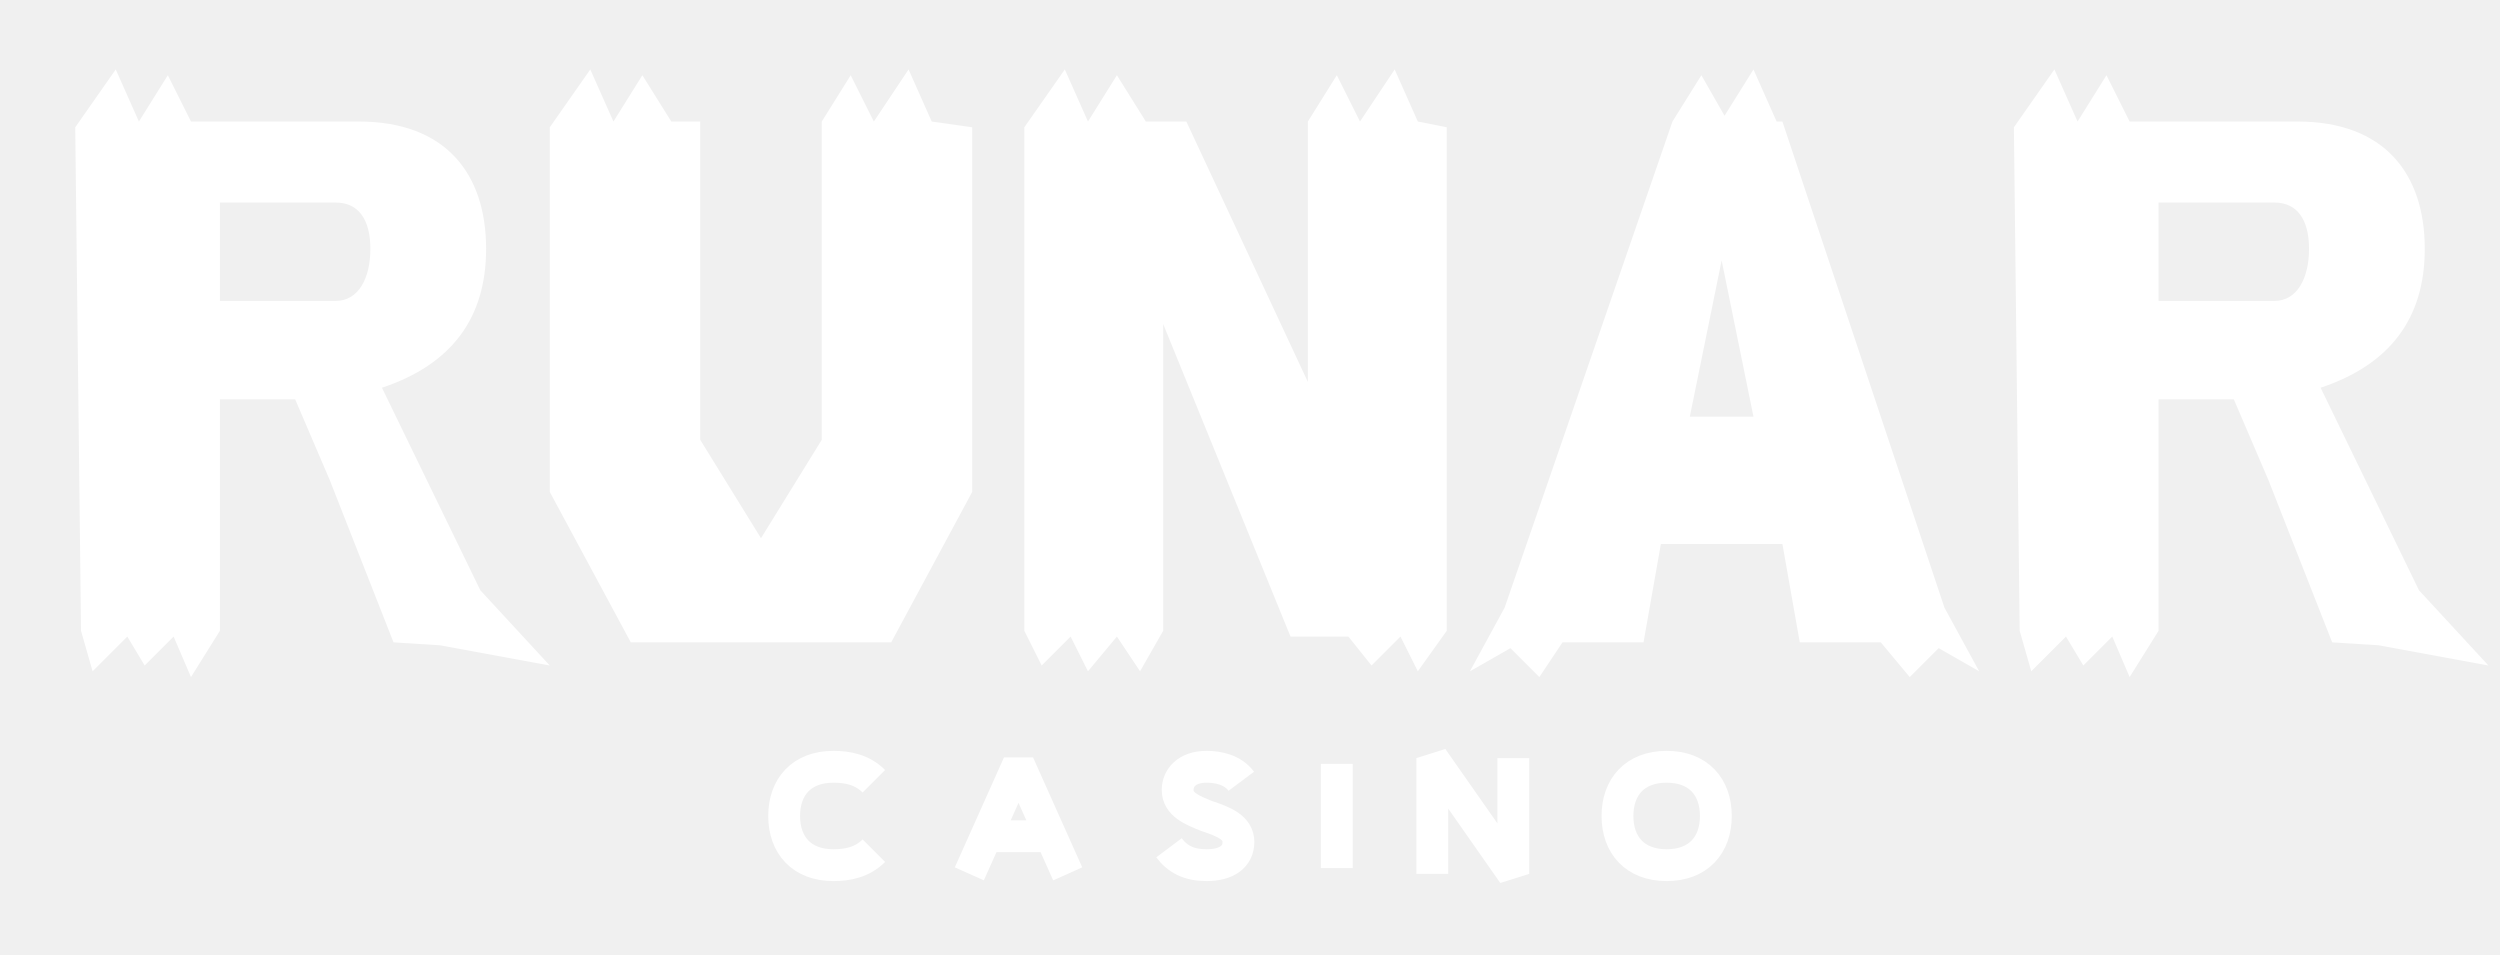
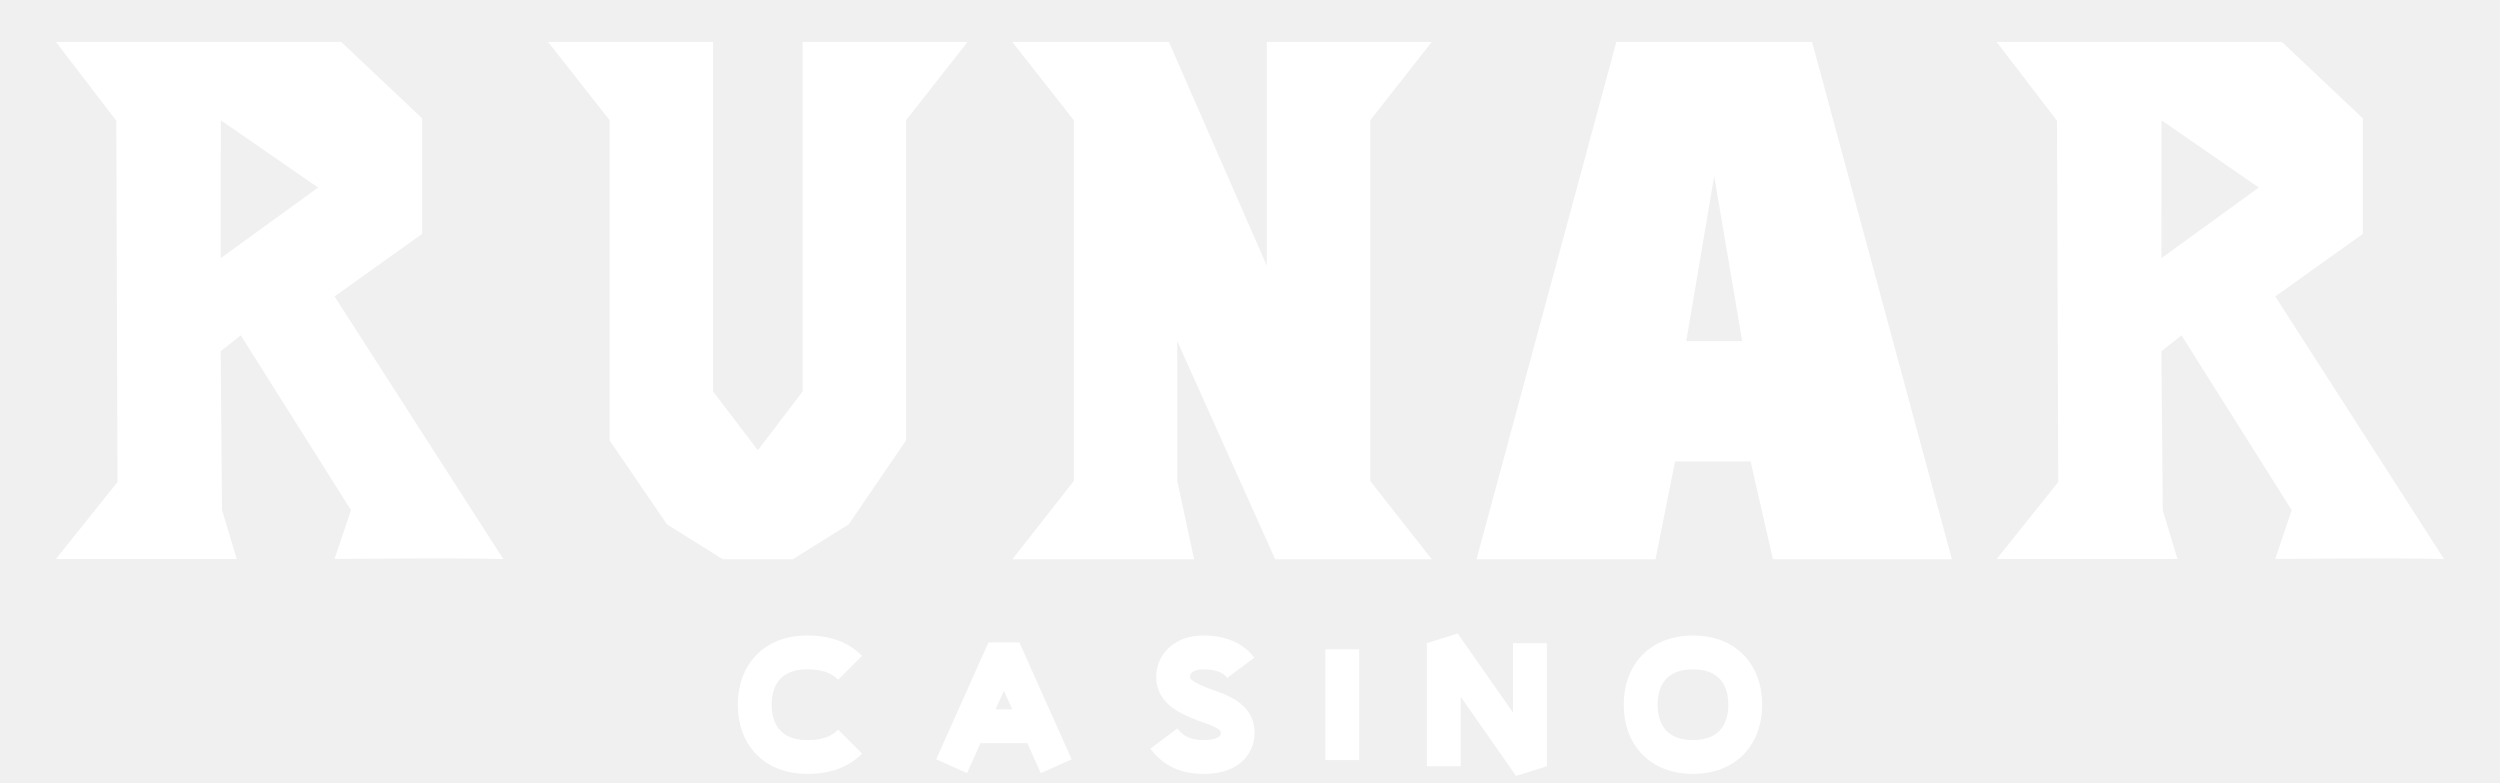
- <svg xmlns="http://www.w3.org/2000/svg" viewBox="-20 -20 864 330" role="img" aria-label="Runar Casino">
+ <svg xmlns="http://www.w3.org/2000/svg" viewBox="-40 -30 1788 560" role="img" aria-label="Runar Casino">
  <g fill="#fff" fill-rule="evenodd">
-     <path transform="translate(0 0)" d="M6 24 L20 4 L28 22 L38 6 L46 22 L104 22 C134 22 148 40 148 66 C148 90 136 106 112 114 L146 184 L170 210 L132 203 L116 202 L94 146 L82 118 L56 118 L56 198 L46 214 L40 200 L30 210 L24 200 L12 212 L8 198 Z M56 50 L96 50 C104 50 108 56 108 66 C108 76 104 84 96 84 L56 84 Z" />
-     <path transform="translate(164 0)" d="M6 24 L20 4 L28 22 L38 6 L48 22 L58 22 L58 132 L79 166 L100 132 L100 22 L110 6 L118 22 L130 4 L138 22 L152 24 L152 150 L124 202 L34 202 L6 150 Z" />
-     <path transform="translate(328 0)" d="M6 24 L20 4 L28 22 L38 6 L48 22 L62 22 L104 112 L104 22 L114 6 L122 22 L134 4 L142 22 L152 24 L152 198 L142 212 L136 200 L126 210 L118 200 L98 200 L54 92 L54 198 L46 212 L38 200 L28 212 L22 200 L12 210 L6 198 Z" />
-     <path transform="translate(492 0)" d="M66 22 L76 6 L84 20 L94 4 L102 22 L104 22 L160 190 L172 212 L158 204 L148 214 L138 202 L110 202 L104 168 L62 168 L56 202 L28 202 L20 214 L10 204 L-4 212 L8 190 Z M72 124 L94 124 L83 70 Z" />
-     <path transform="translate(670 0)" d="M6 24 L20 4 L28 22 L38 6 L46 22 L104 22 C134 22 148 40 148 66 C148 90 136 106 112 114 L146 184 L170 210 L132 203 L116 202 L94 146 L82 118 L56 118 L56 198 L46 214 L40 200 L30 210 L24 200 L12 212 L8 198 Z M56 50 L96 50 C104 50 108 56 108 66 C108 76 104 84 96 84 L56 84 Z" />
+     <path transform="translate(0 0)" d="M0 0 L204.05 0 L261.89 54.62 L261.89 137.26 L199.26 182 L319.96 369.81 C280.51 368.91 214.75 369.77 199.26 369.72 L211.03 334.84 L132.2 209.82 L117.83 221.19 L118.79 334.84 L129.33 369.81 L0 369.81 L44.05 314.73 L43.18 56.37 L0 0 Z M117.91 56.03 L117.83 154.67 L187.51 104.13 L117.91 56.03 Z" />
+     <path transform="translate(352 0)" d="M0 0 L118 0 L118 250 L150 292 L182 250 L182 0 L300 0 L256 56 L256 285 L215 345 L175 370 L125 370 L85 345 L44 285 L44 56 Z" />
+     <path transform="translate(684 0)" d="M0 0 L112 0 L182 160 L182 0 L300 0 L256 56 L256 314 L300 370 L188 370 L118 214 L118 314 L130 370 L0 370 L44 314 L44 56 Z" />
+     <path transform="translate(1016 0)" d="M100 0 L240 0 L340 370 L212 370 L196 300 L142 300 L128 370 L0 370 Z M150 214 L190 214 L170 96 Z" />
+     <path transform="translate(1388 0)" d="M0 0 L204.05 0 L261.89 54.62 L261.89 137.26 L199.26 182 L319.96 369.81 C280.51 368.91 214.75 369.77 199.26 369.72 L211.03 334.84 L132.2 209.82 L117.83 221.19 L118.79 334.84 L129.33 369.81 L0 369.81 L44.05 314.73 L43.18 56.37 L0 0 Z M117.91 56.03 L117.83 154.67 L187.51 104.13 L117.91 56.03 Z" />
  </g>
-   <g fill="none" stroke="#fff" stroke-width="11" stroke-linejoin="bevel">
-     <path transform="translate(248.0 242)" d="M34 8 C30 4 25 3 20 3 C9 3 3 10 3 20 C3 30 9 37 20 37 C25 37 30 36 34 32" />
-     <path transform="translate(312.0 242)" d="M3 40 L20 2 L37 40 M9 27 L31 27" />
-     <path transform="translate(382.0 242)" d="M27 8 C24 4 19 3 15 3 C8 3 5 7 5 11 C5 16 10 18 15 20 C21 22 26 24 26 29 C26 34 22 37 15 37 C9 37 5 35 2 31" />
-     <path transform="translate(442.0 242)" d="M0 2 L0 38" />
-     <path transform="translate(472.0 242)" d="M3 40 L3 0 L31 40 L31 0" />
-     <path transform="translate(536.0 242)" d="M20 3 C9 3 3 10 3 20 C3 30 9 37 20 37 C31 37 37 30 37 20 C37 10 31 3 20 3 Z" />
+   <g transform="translate(493.2 430) scale(2.2)" fill="none" stroke="#fff" stroke-width="11" stroke-linejoin="bevel">
+     <path transform="translate(0 0)" d="M34 8 C30 4 25 3 20 3 C9 3 3 10 3 20 C3 30 9 37 20 37 C25 37 30 36 34 32" />
+     <path transform="translate(64 0)" d="M3 40 L20 2 L37 40 M9 27 L31 27" />
+     <path transform="translate(134 0)" d="M27 8 C24 4 19 3 15 3 C8 3 5 7 5 11 C5 16 10 18 15 20 C21 22 26 24 26 29 C26 34 22 37 15 37 C9 37 5 35 2 31" />
+     <path transform="translate(194 0)" d="M0 2 L0 38" />
+     <path transform="translate(224 0)" d="M3 40 L3 0 L31 40 L31 0" />
+     <path transform="translate(288 0)" d="M20 3 C9 3 3 10 3 20 C3 30 9 37 20 37 C31 37 37 30 37 20 C37 10 31 3 20 3 Z" />
  </g>
</svg>
